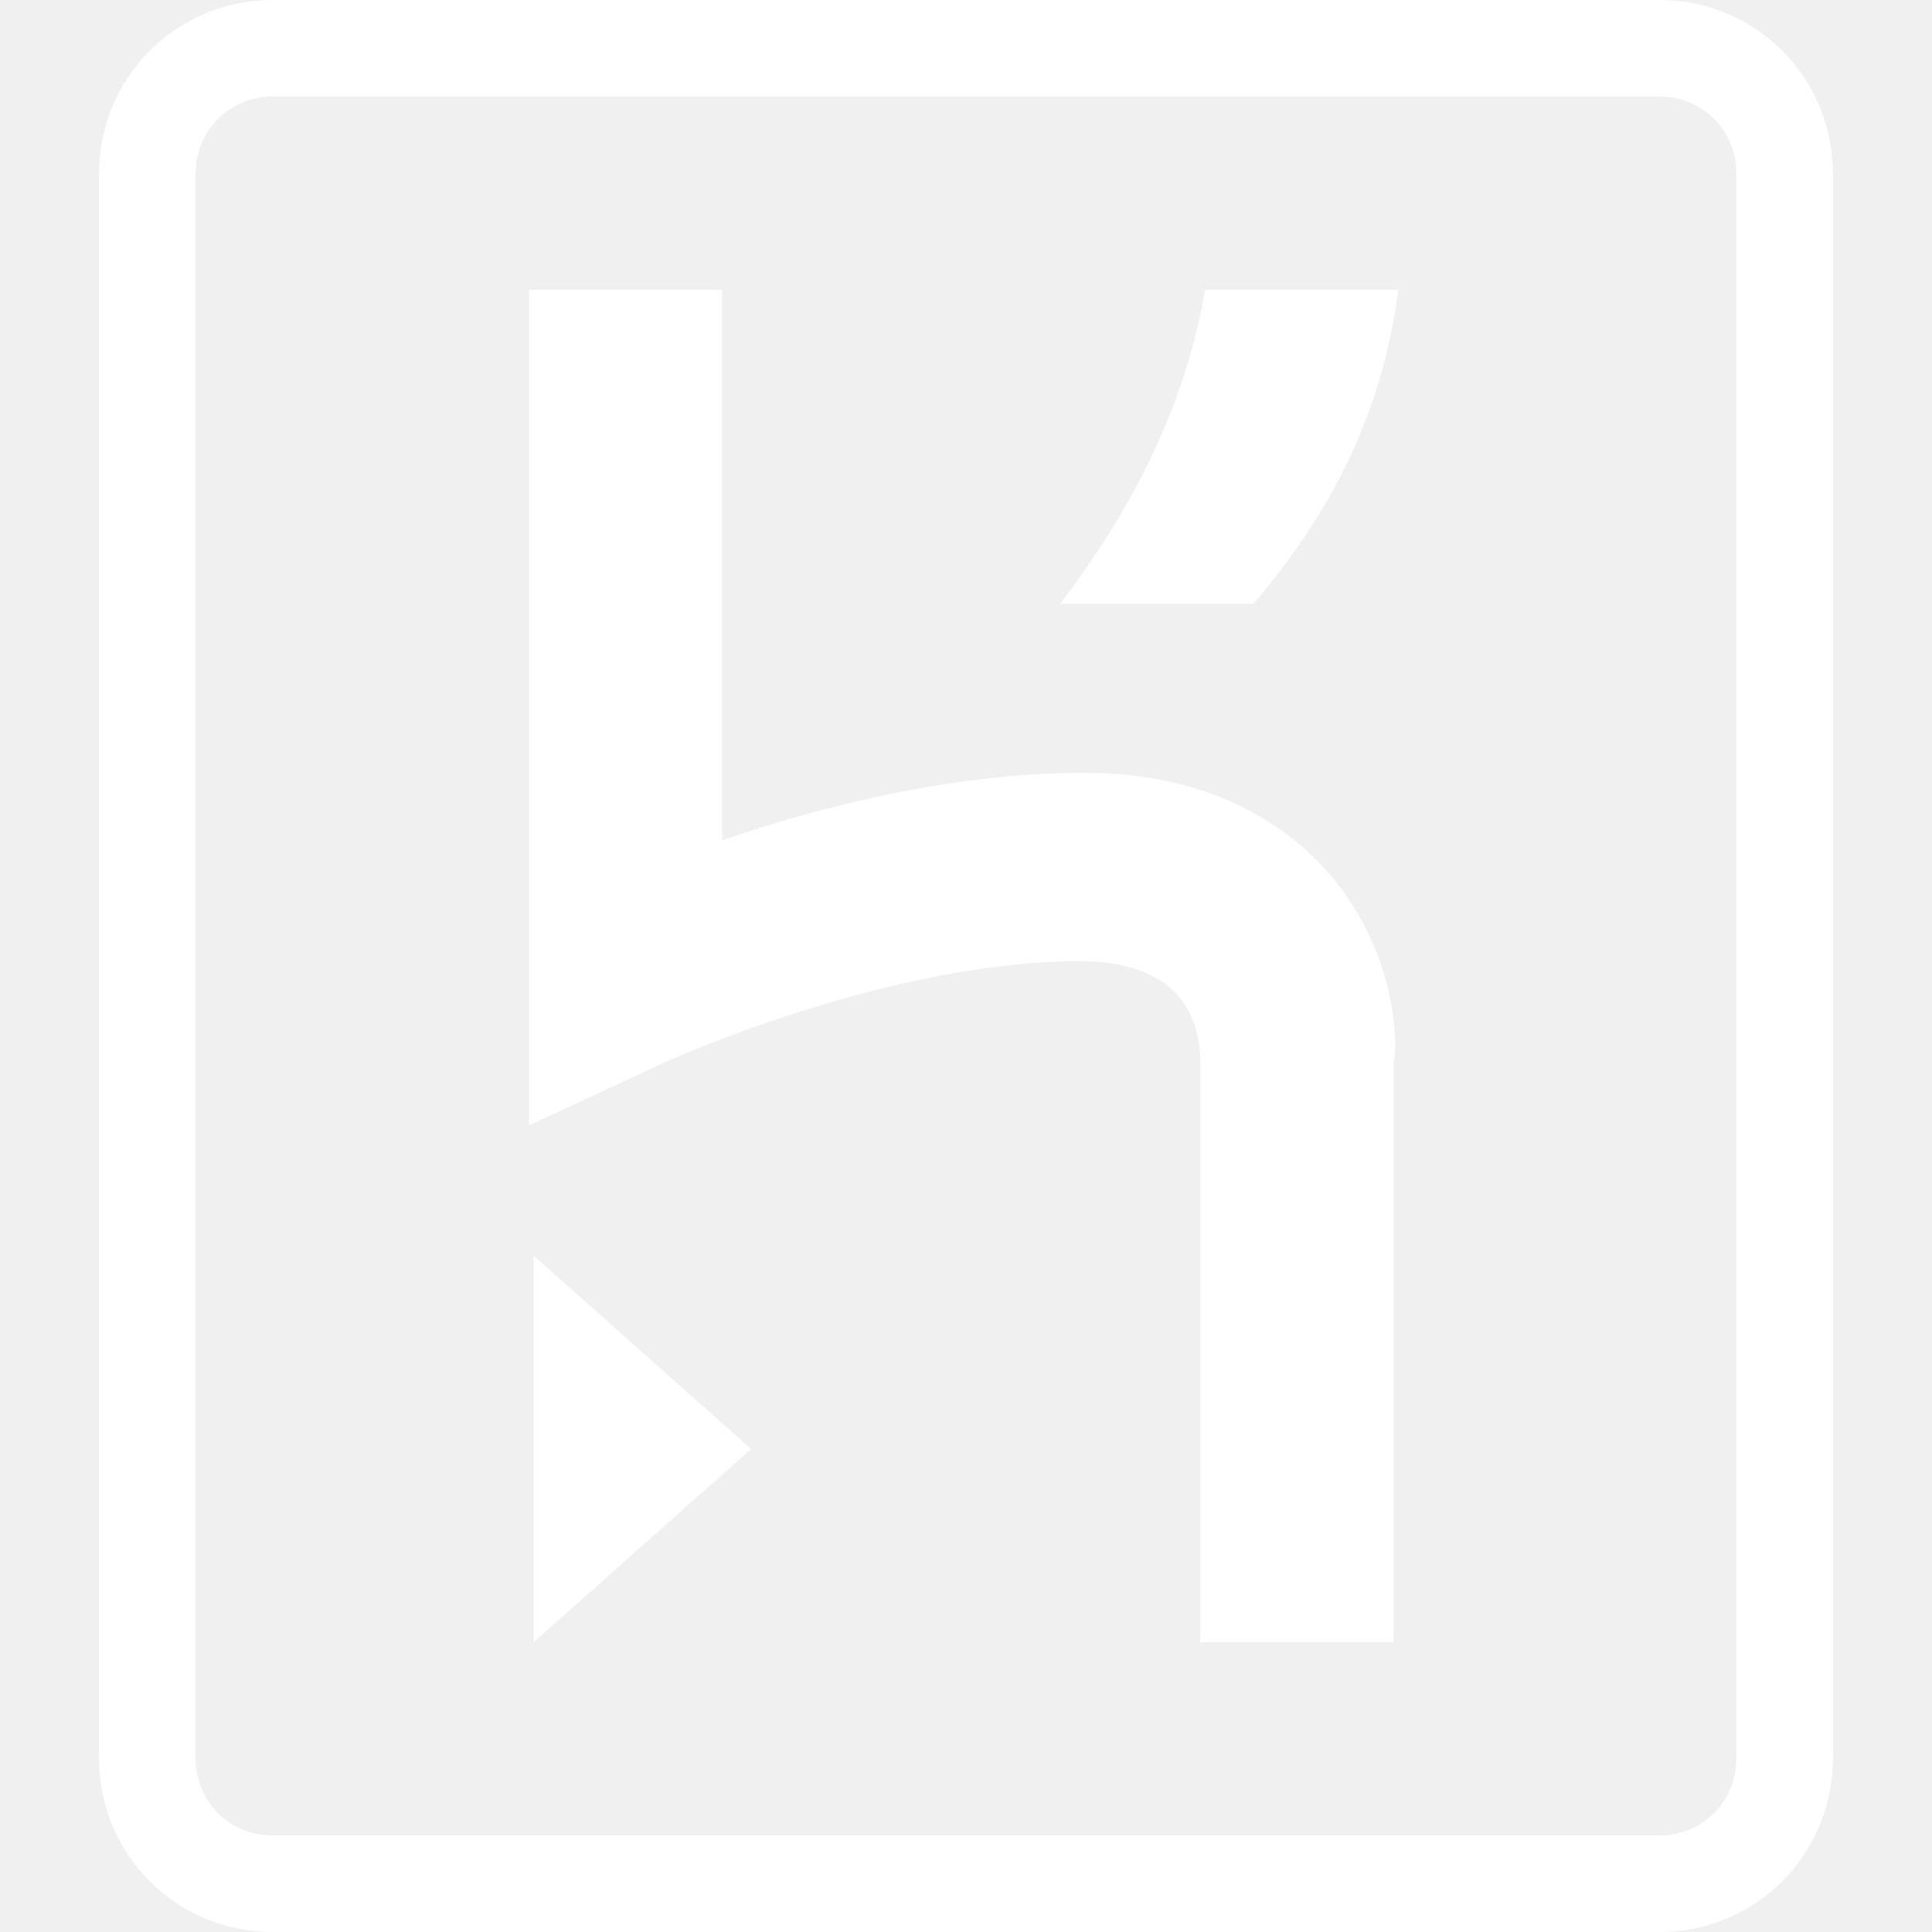
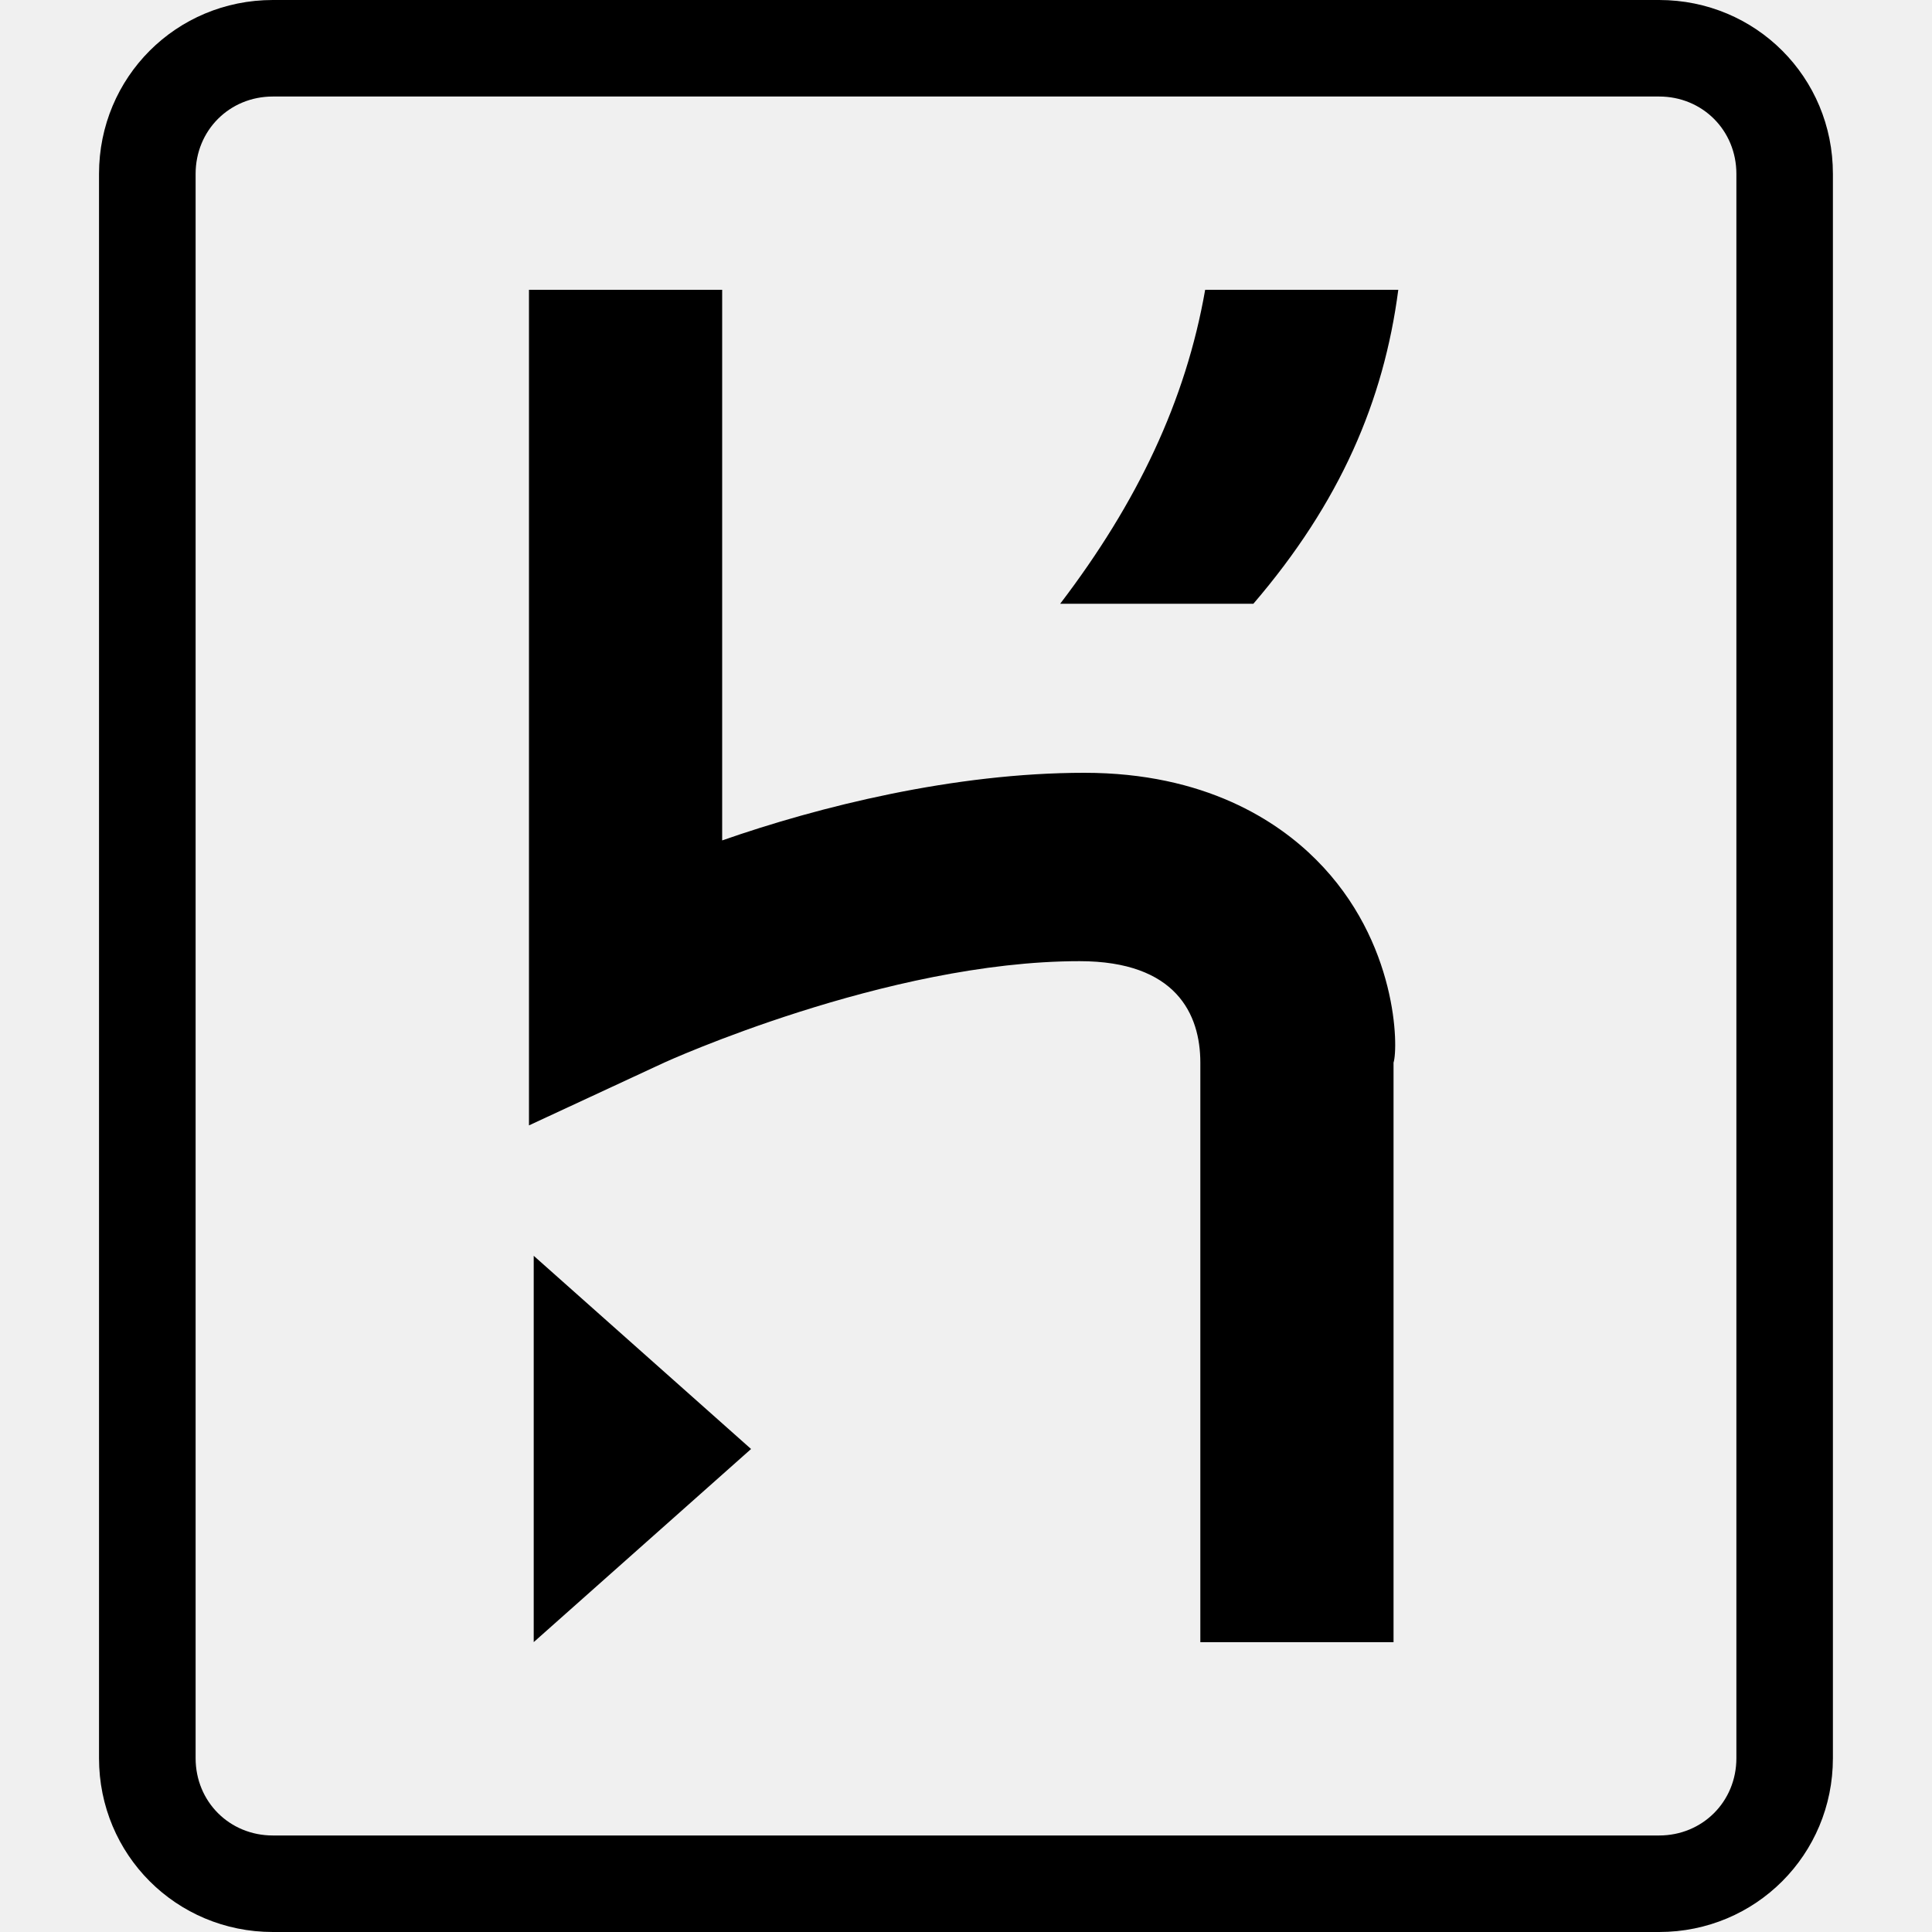
- <svg xmlns="http://www.w3.org/2000/svg" role="img" viewBox="0 0 24 24" fill="#fff">
+ <svg xmlns="http://www.w3.org/2000/svg" role="img" viewBox="0 0 24 24" fill="#000">
  <path d="M20.61 0H3.39C2.189 0 1.23.96 1.23 2.16v19.681c0 1.198.959 2.159 2.16 2.159h17.22c1.2 0 2.159-.961 2.159-2.159V2.16C22.77.96 21.811 0 20.61 0zm.96 21.841c0 .539-.421.96-.96.96H3.39c-.54 0-.96-.421-.96-.96V2.16c0-.54.42-.961.96-.961h17.22c.539 0 .96.421.96.961v19.681zM6.63 20.399L9.33 18l-2.7-2.4v4.799zm9.72-9.719c-.479-.48-1.379-1.08-2.879-1.08-1.621 0-3.301.421-4.5.84V3.6h-2.4v10.38l1.68-.78s2.76-1.26 5.16-1.26c1.2 0 1.5.66 1.5 1.26v7.2h2.4v-7.2c.059-.179.059-1.501-.961-2.52zM13.17 7.5h2.4c1.08-1.26 1.62-2.521 1.8-3.9h-2.399c-.241 1.379-.841 2.64-1.801 3.9z" />
</svg>
